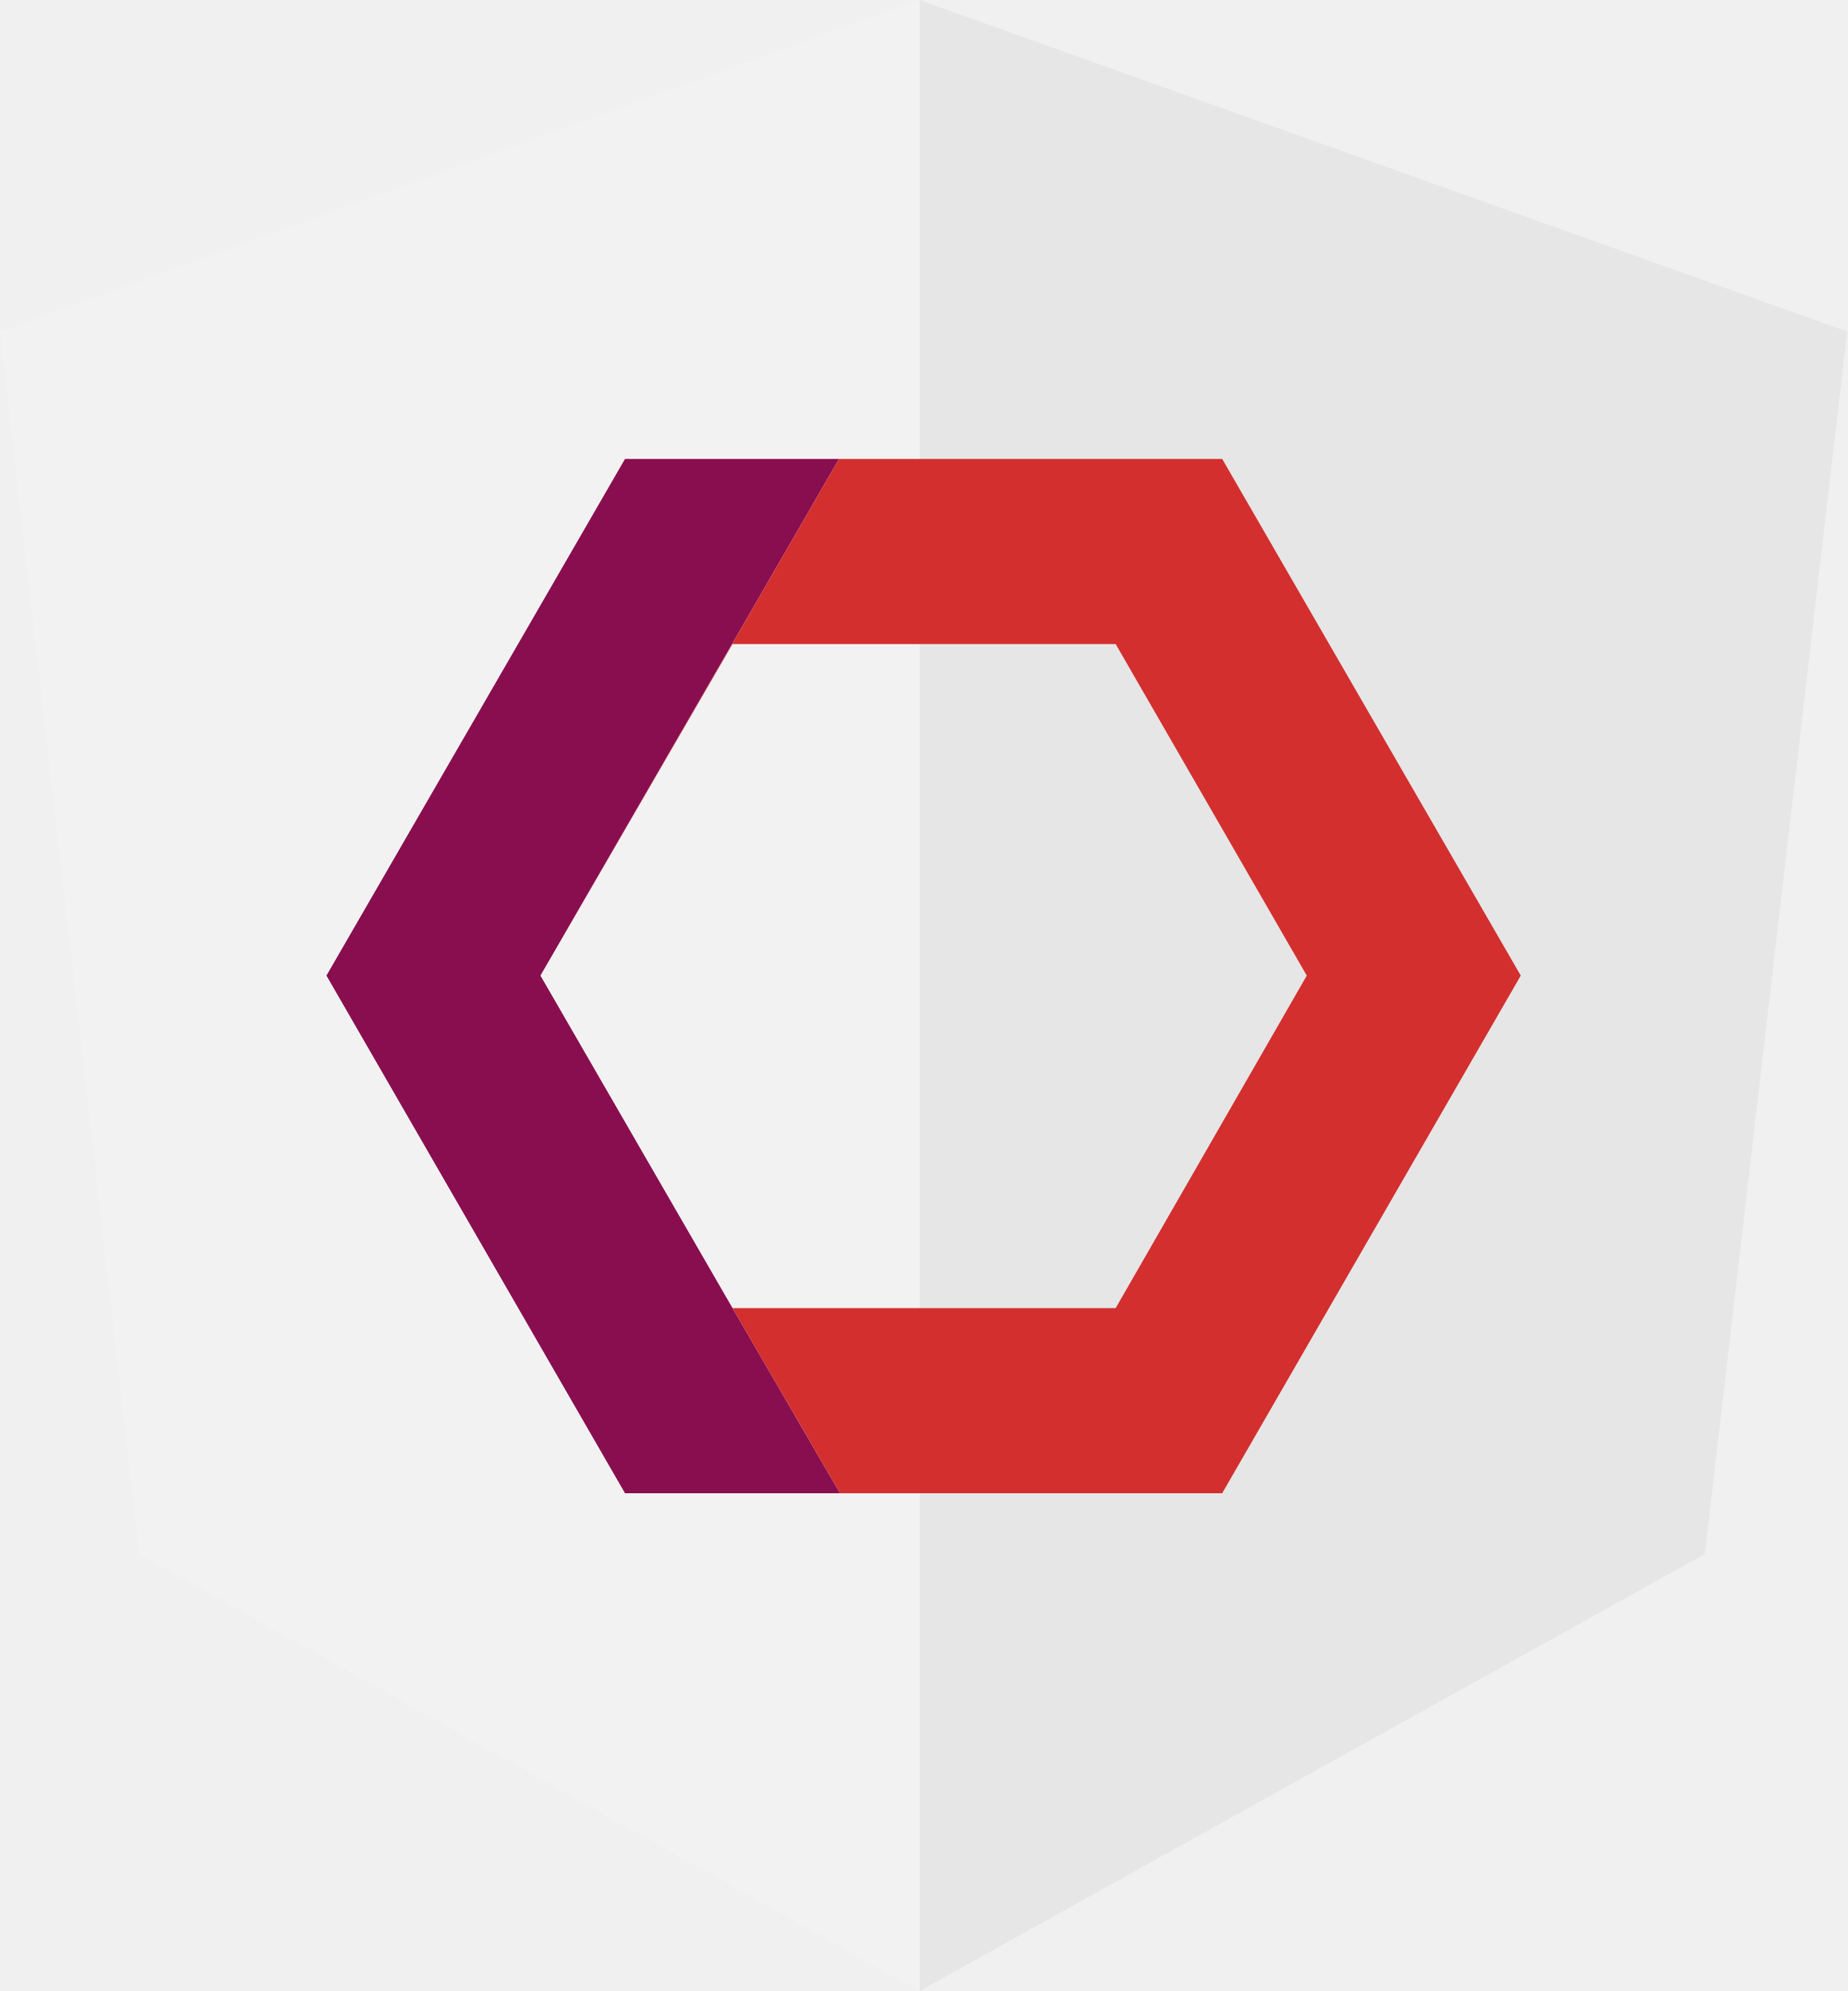
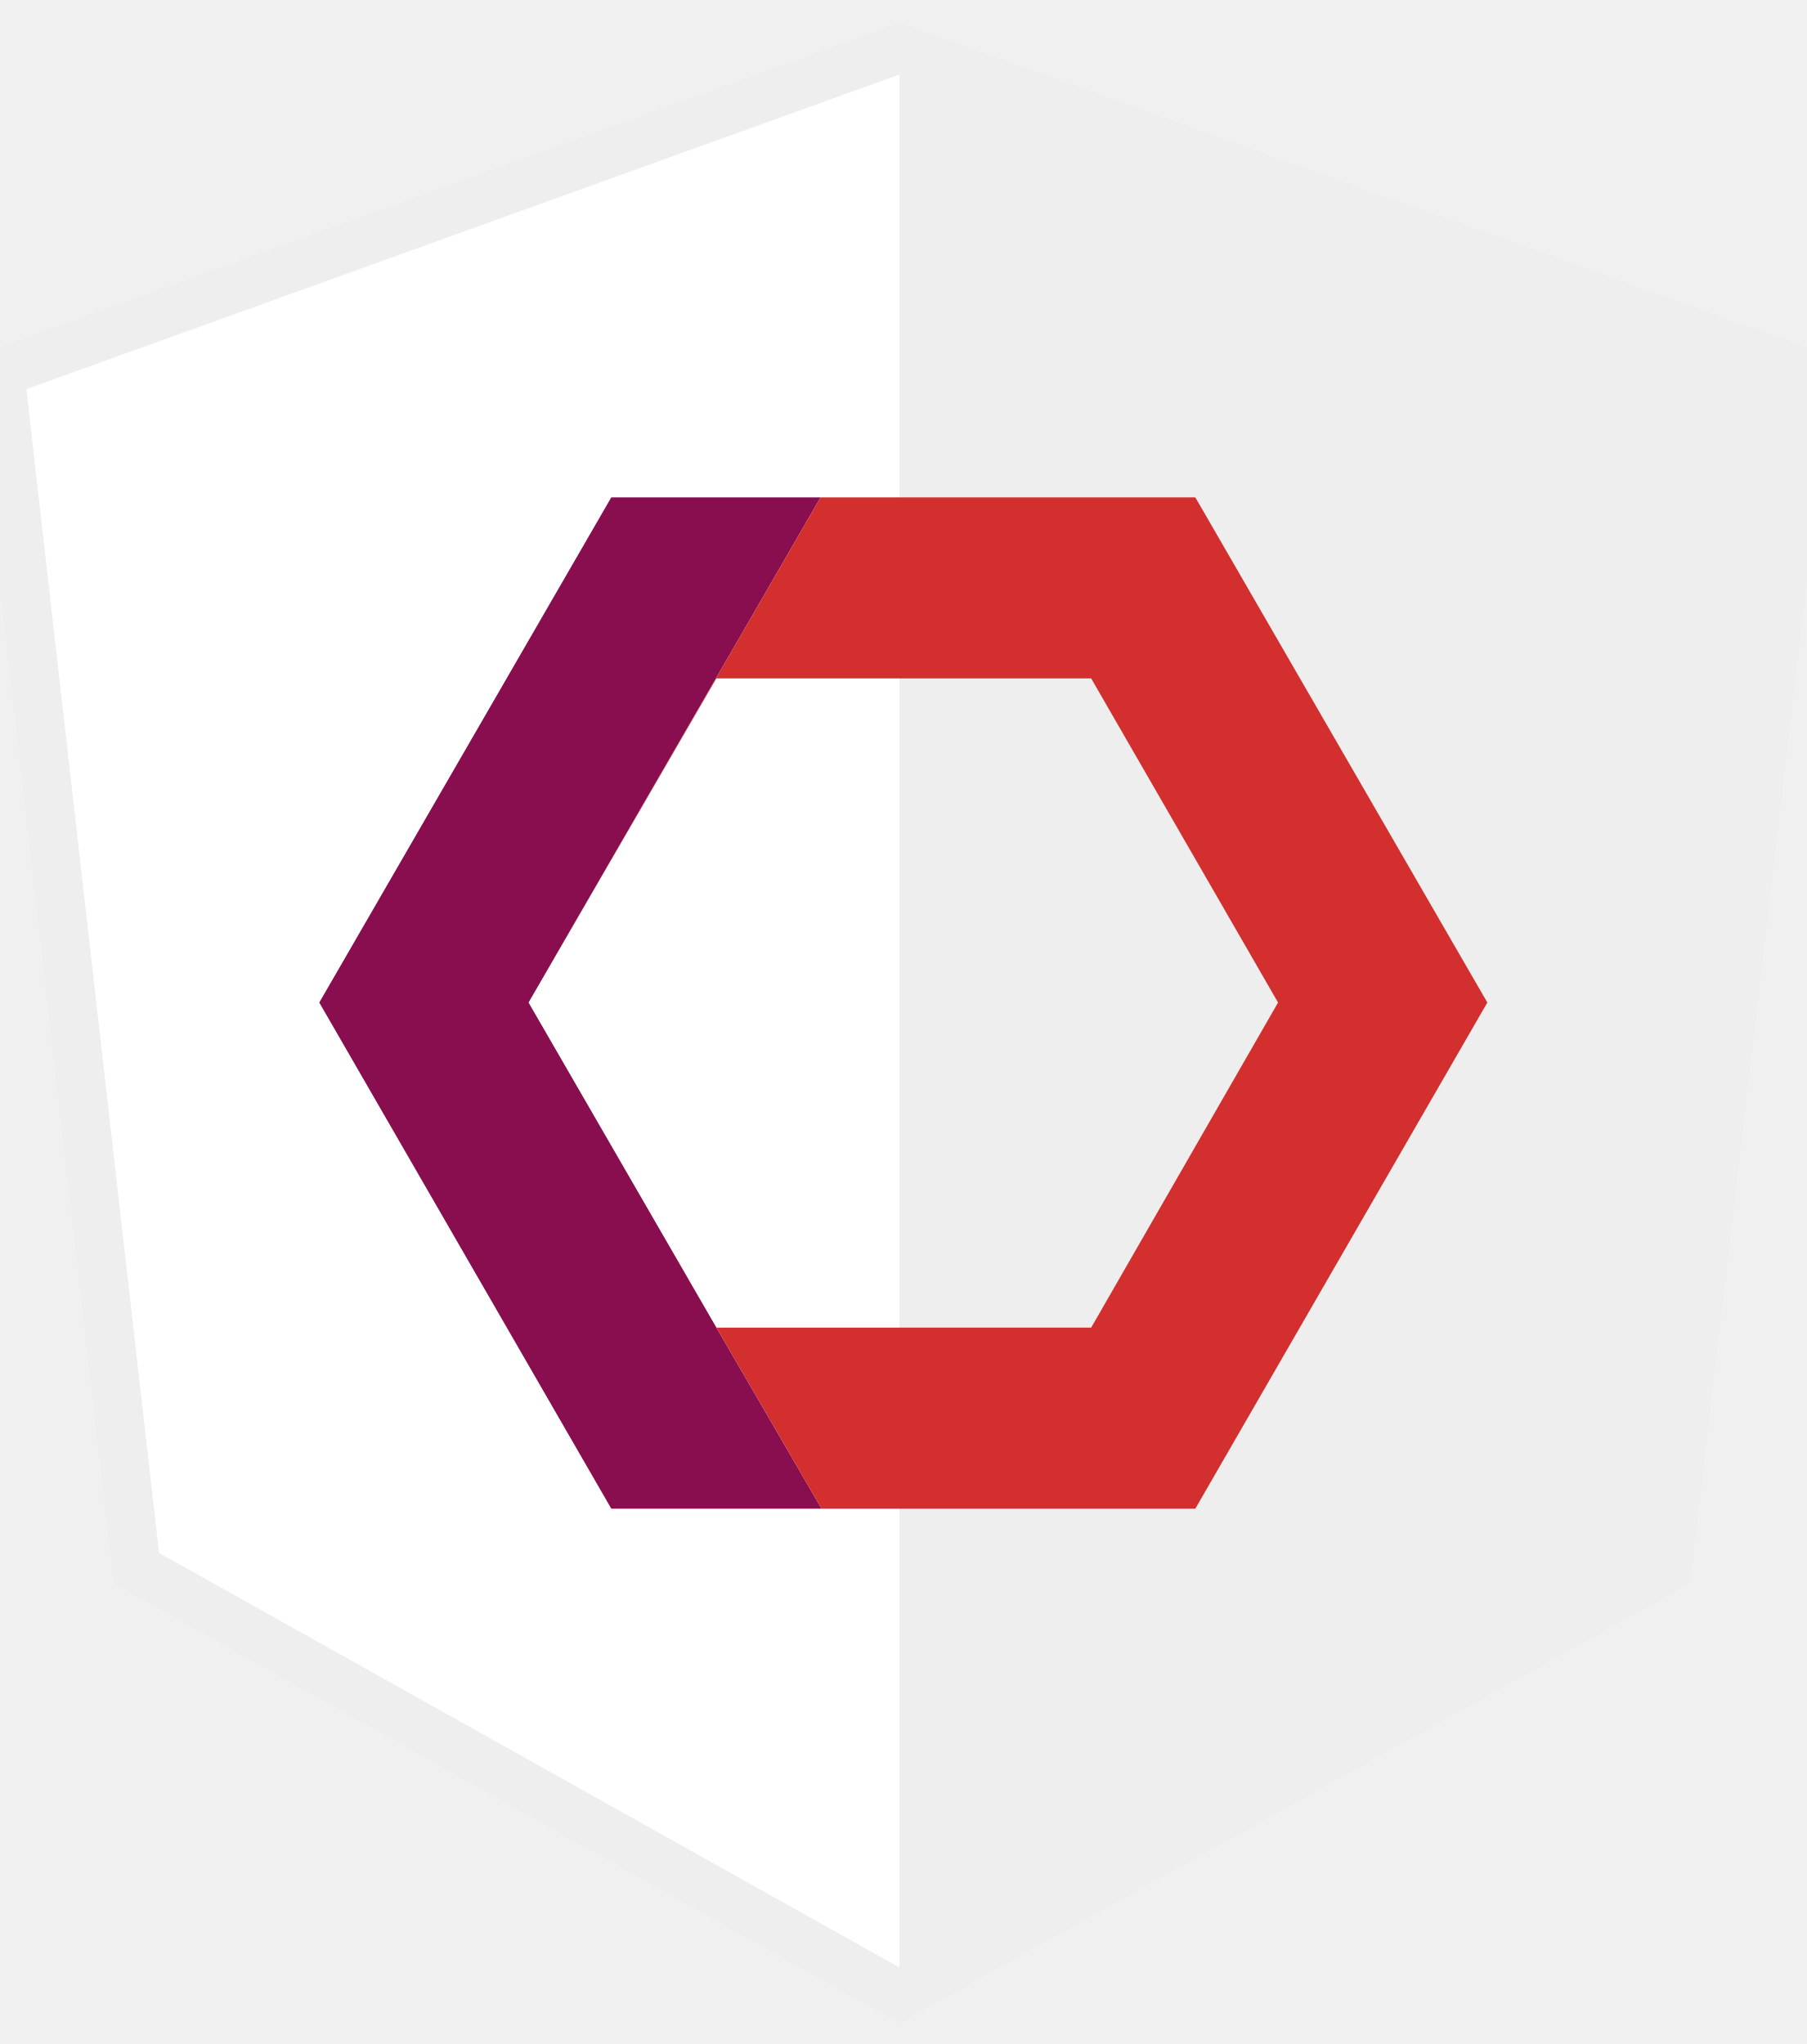
- <svg xmlns="http://www.w3.org/2000/svg" viewBox="0 0 185.6 200">
+ <svg xmlns="http://www.w3.org/2000/svg" viewBox="0 -5 185.6 210">
  <defs>
    <style>
-       .cls-1{fill: #f2f2f2;}
-       .cls-2{fill: #e6e6e6;}
+       .cls-1{fill: #ffffff; stroke: #eeeeee; stroke-width: 5; stroke-location: outside; stroke-linecap: square;}
+       .cls-2{fill: #eeeeee;}
      .cls-3{fill: #880e4f;}
      .cls-4{fill: #d32f2f;}
    </style>
  </defs>
  <g id="Layer_2" data-name="Layer 2">
    <g id="Layer_1-2" data-name="Layer 1">
      <polygon class="cls-1" points="92.4 0 92.4 0 92.4 0 0 33.3 14 156.1 92.4 200 92.4 200 92.4 200 171.3 156.1 185.6 33.3 92.4 0" />
      <polygon class="cls-2" points="92.4 0 92.4 22.2 92.4 22.2 92.4 123.2 92.4 123.2 92.4 200 92.4 200 171.3 156.1 185.6 33.3 92.4 0" />
      <polygon class="cls-3" points="73.6 131.4 54.3 98 84.3 46.1 62.8 46.1 32.8 98 62.8 150 84.4 150 73.6 131.4 73.6 131.4" />
      <polygon class="cls-4" points="152.8 98 122.8 46.1 84.3 46.1 54.3 98 73.6 64.7 112.1 64.7 131.3 98 112.1 131.4 73.6 131.4 84.4 150 122.8 150 152.8 98" />
    </g>
  </g>
</svg>
